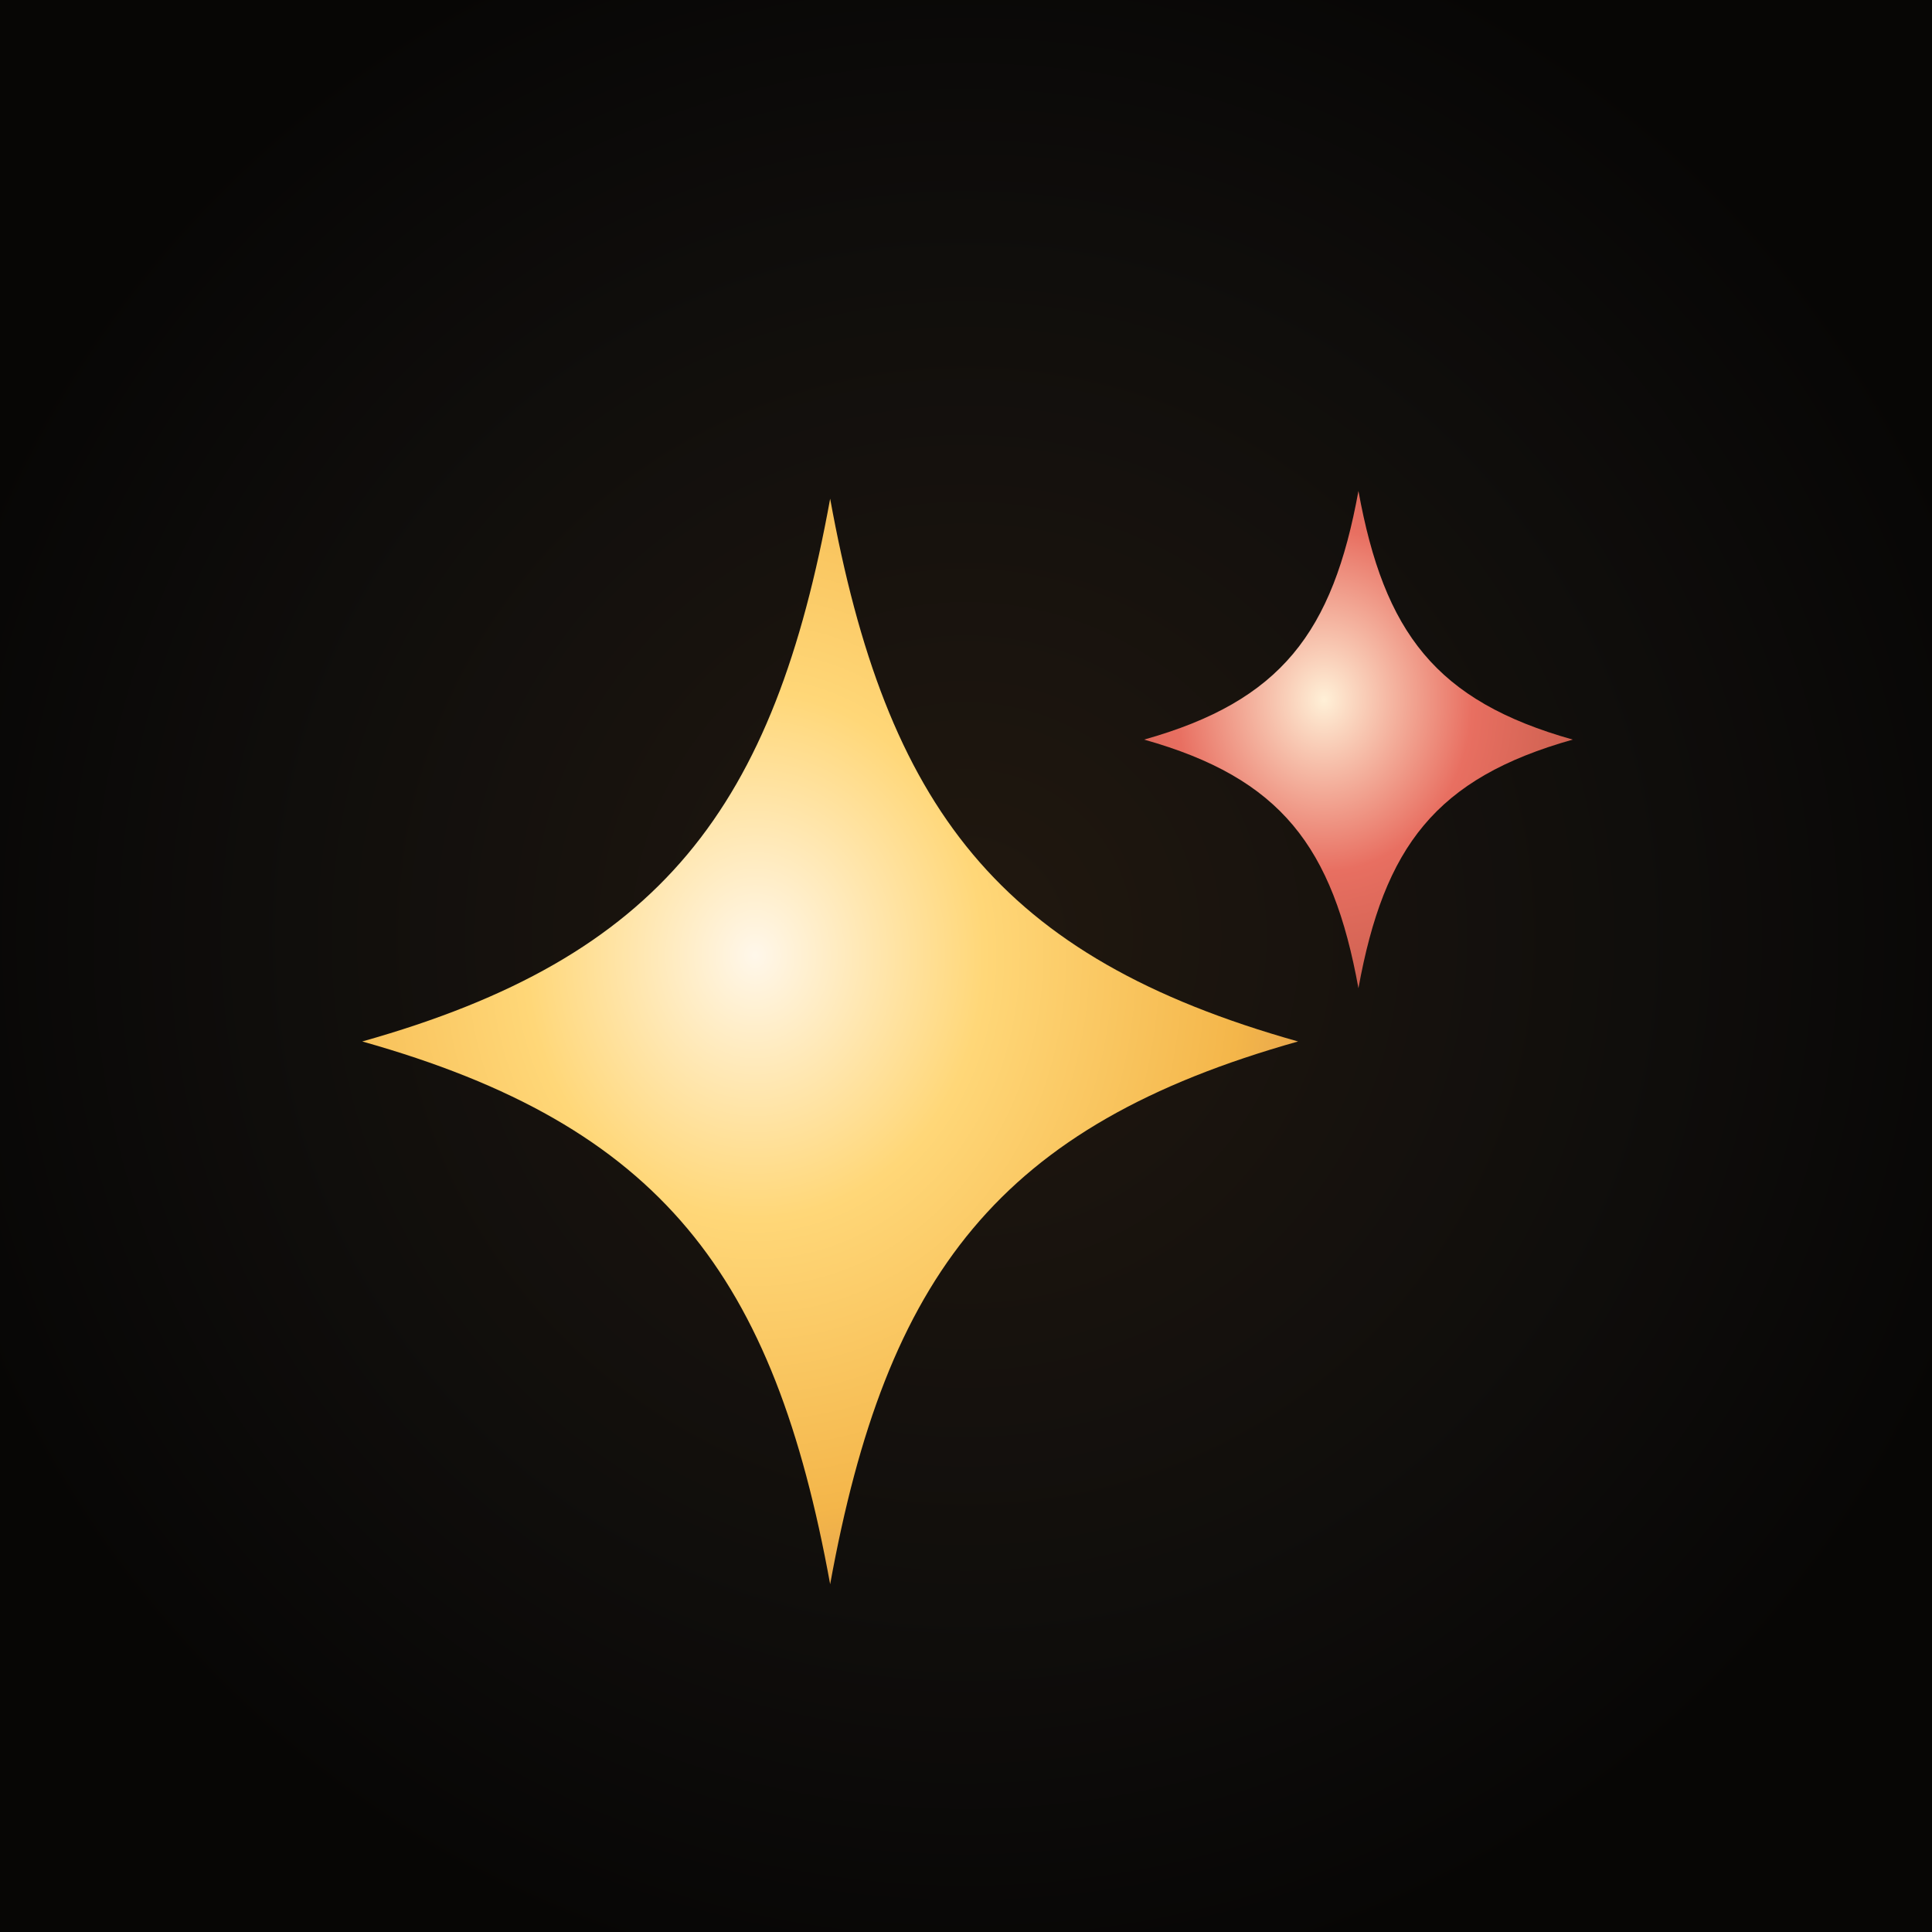
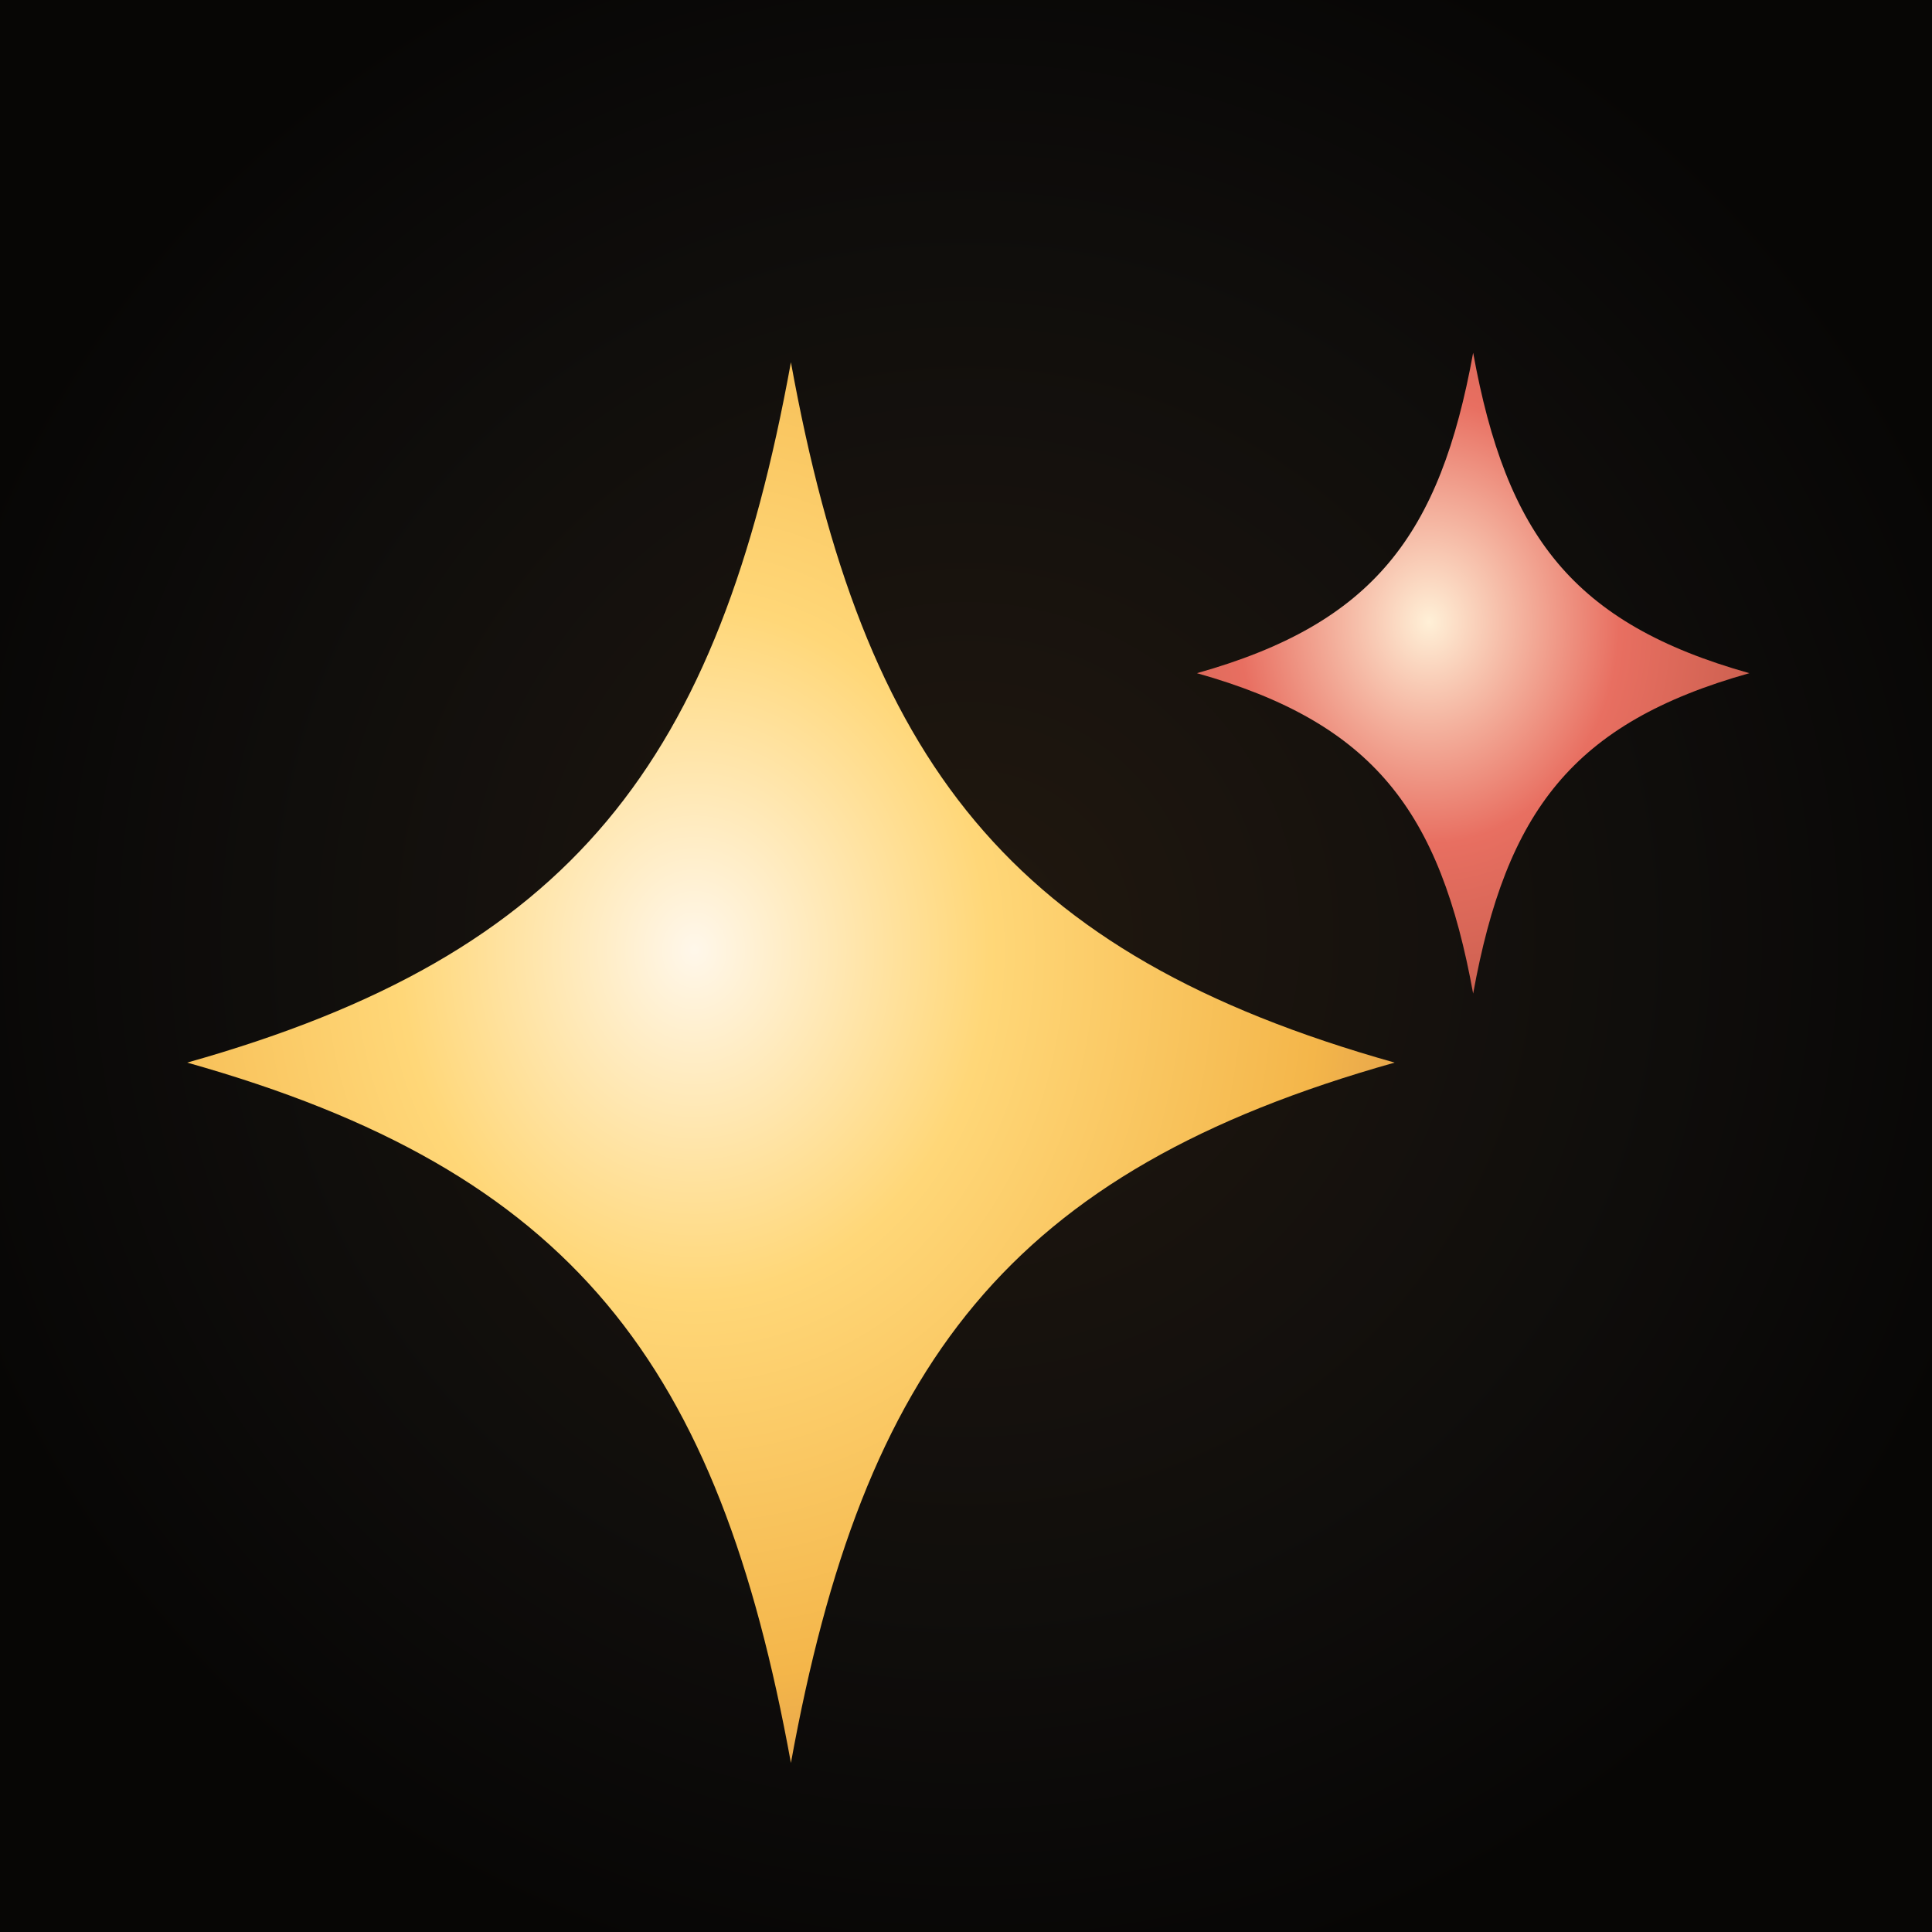
<svg xmlns="http://www.w3.org/2000/svg" width="64" height="64" viewBox="0 0 64 64" fill="none" role="img" aria-labelledby="title desc">
  <defs>
    <path id="star" d="M0 -58C6 -25 18 -9 50 0C18 9 6 25 0 58C-6 25 -18 9 -50 0C-18 -9 -6 -25 0 -58Z" />
    <radialGradient id="bg" cx="0" cy="0" r="1" gradientUnits="userSpaceOnUse" gradientTransform="translate(32 31) rotate(90) scale(36)">
      <stop stop-color="#21180F" />
      <stop offset="0.62" stop-color="#100E0C" />
      <stop offset="1" stop-color="#070605" />
    </radialGradient>
    <radialGradient id="main-fill" cx="42%" cy="42%" r="72%">
      <stop offset="0" stop-color="#FFF7EA" />
      <stop offset="0.34" stop-color="#FFD778" />
      <stop offset="0.72" stop-color="#F4B64A" />
      <stop offset="1" stop-color="#D08A4F" />
    </radialGradient>
    <radialGradient id="small-fill" cx="42%" cy="42%" r="72%">
      <stop offset="0" stop-color="#FFF0D7" />
      <stop offset="0.48" stop-color="#E86F61" />
      <stop offset="1" stop-color="#BF5947" />
    </radialGradient>
  </defs>
  <rect width="64" height="64" fill="url(#bg)" />
-   <use href="#star" transform="translate(27.5 34.5) scale(0.31)" fill="url(#main-fill)" />
-   <use href="#star" transform="translate(45 24.5) scale(0.142)" fill="url(#small-fill)" />
+   <use href="#star" transform="translate(26.2 35.2) scale(0.4)" fill="url(#main-fill)" />
+   <use href="#star" transform="translate(48.8 22.3) scale(0.183)" fill="url(#small-fill)" />
</svg>
